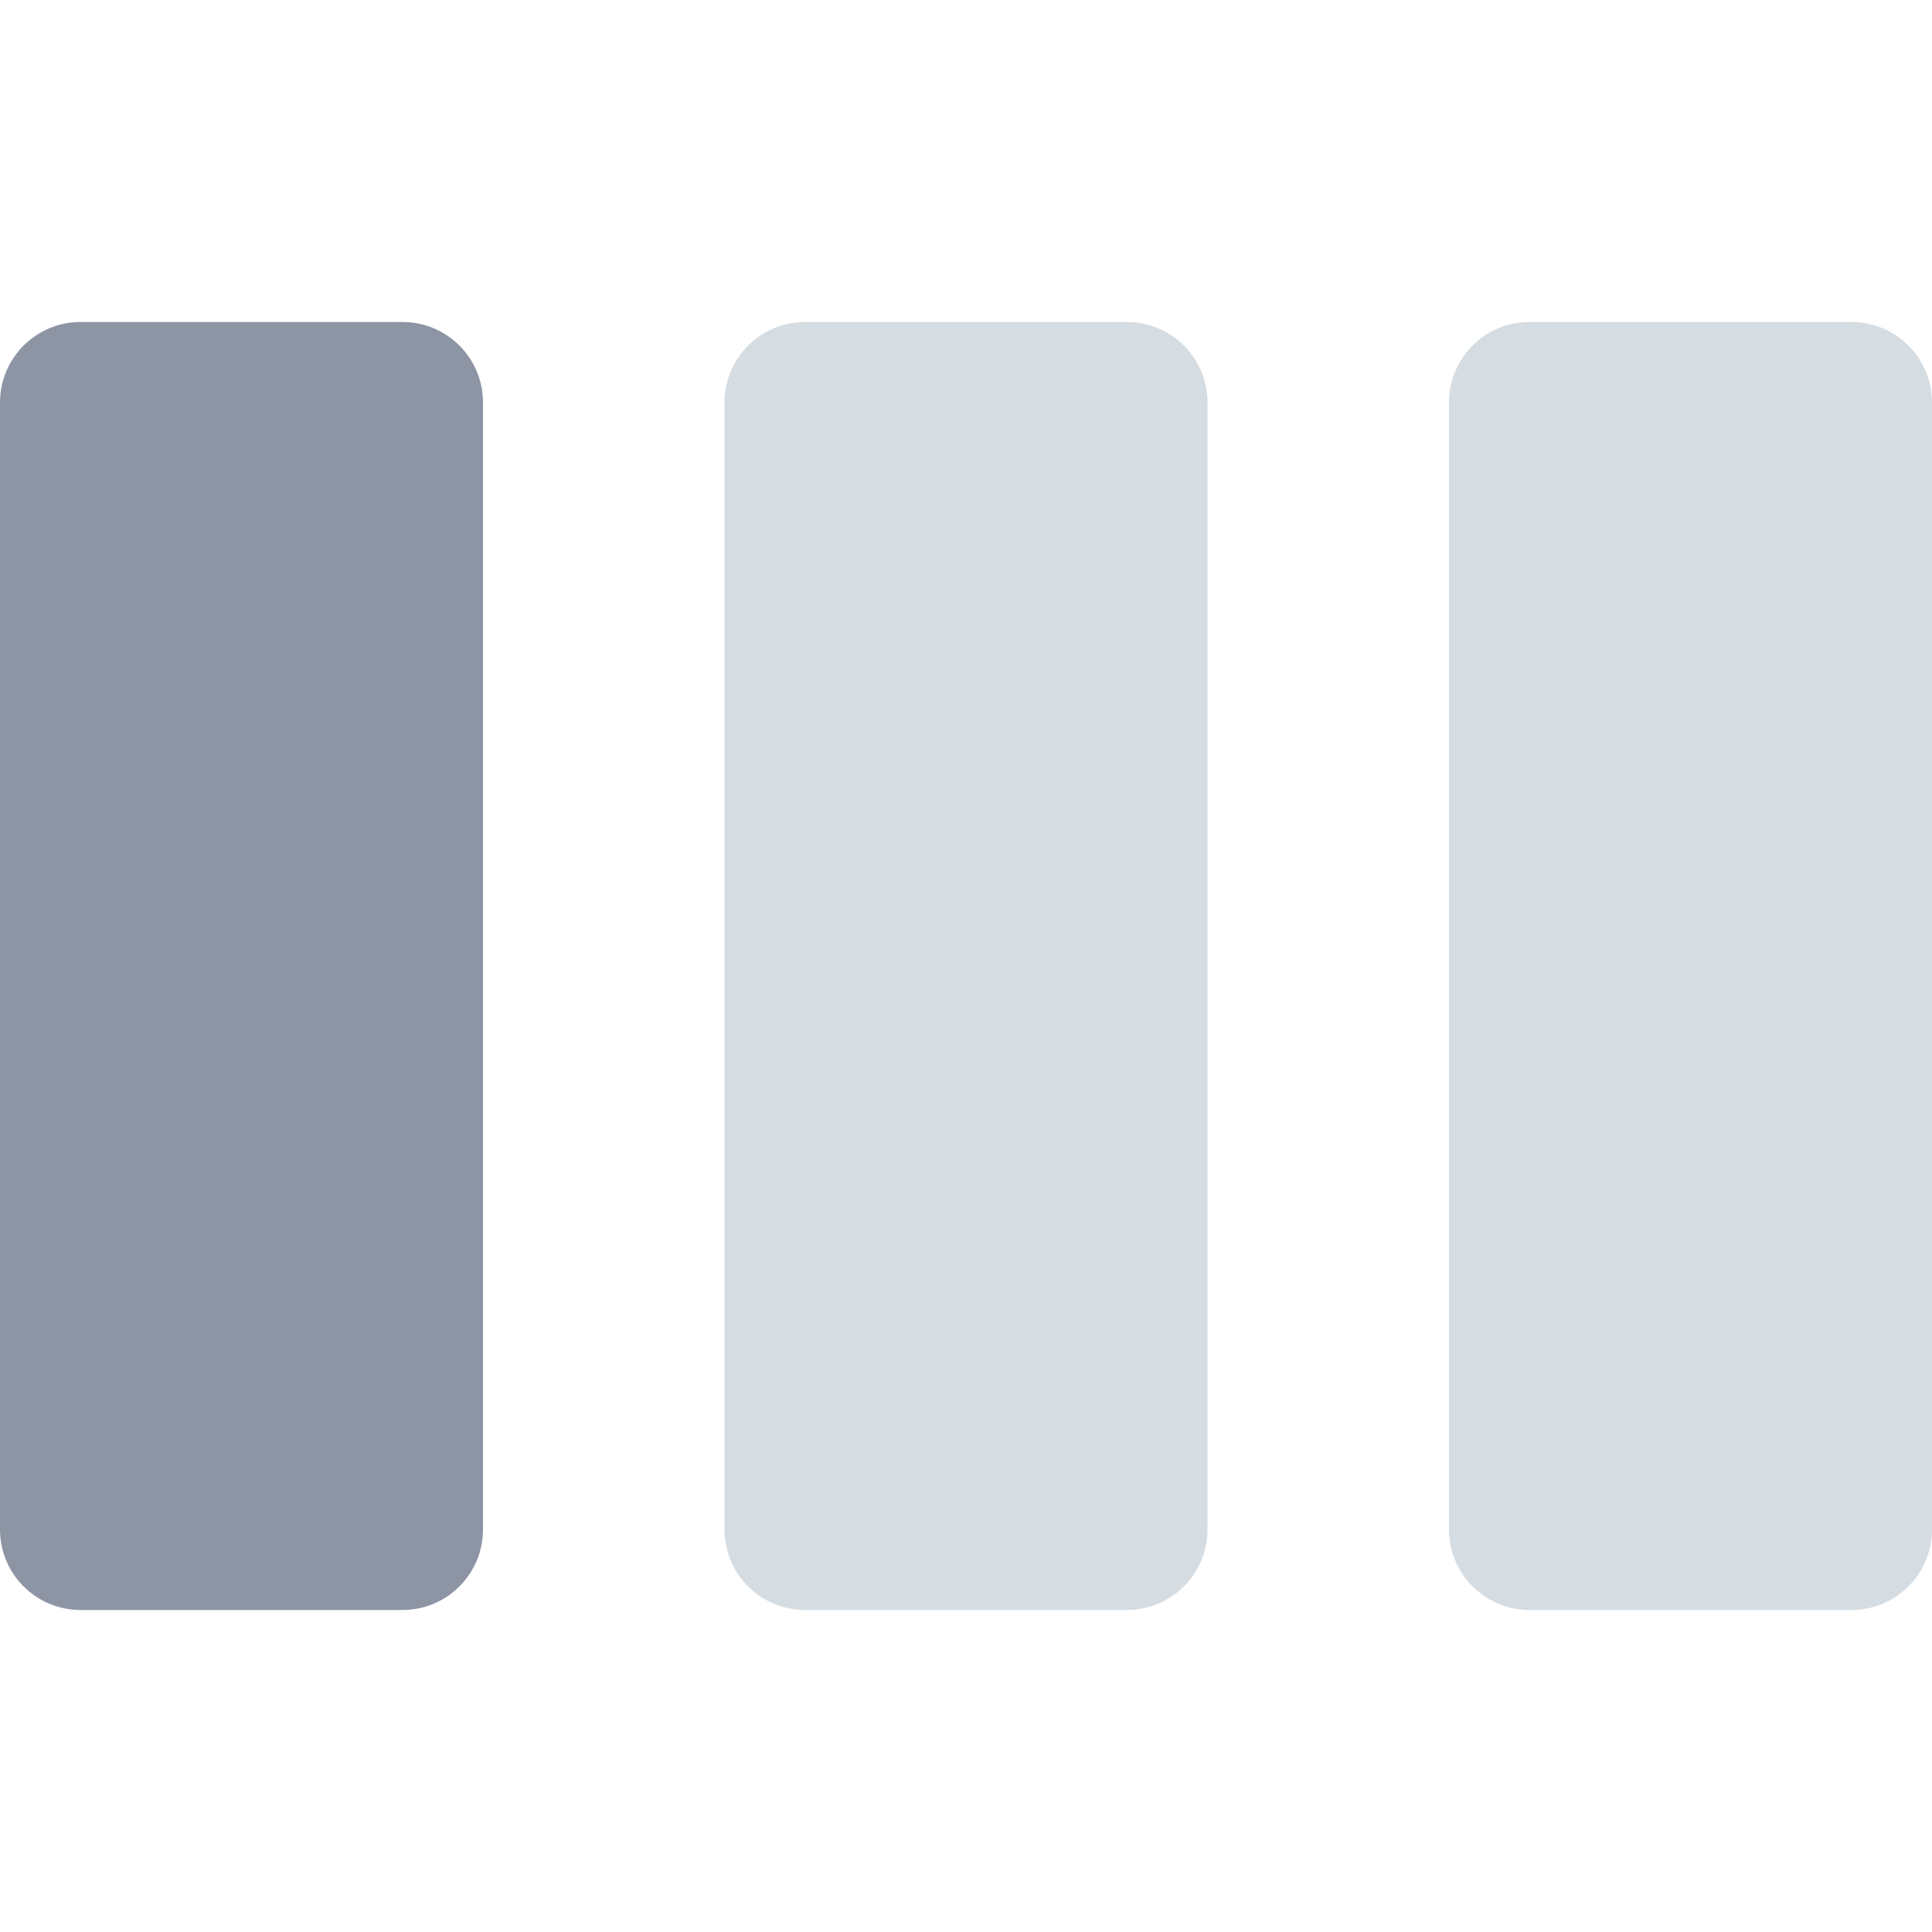
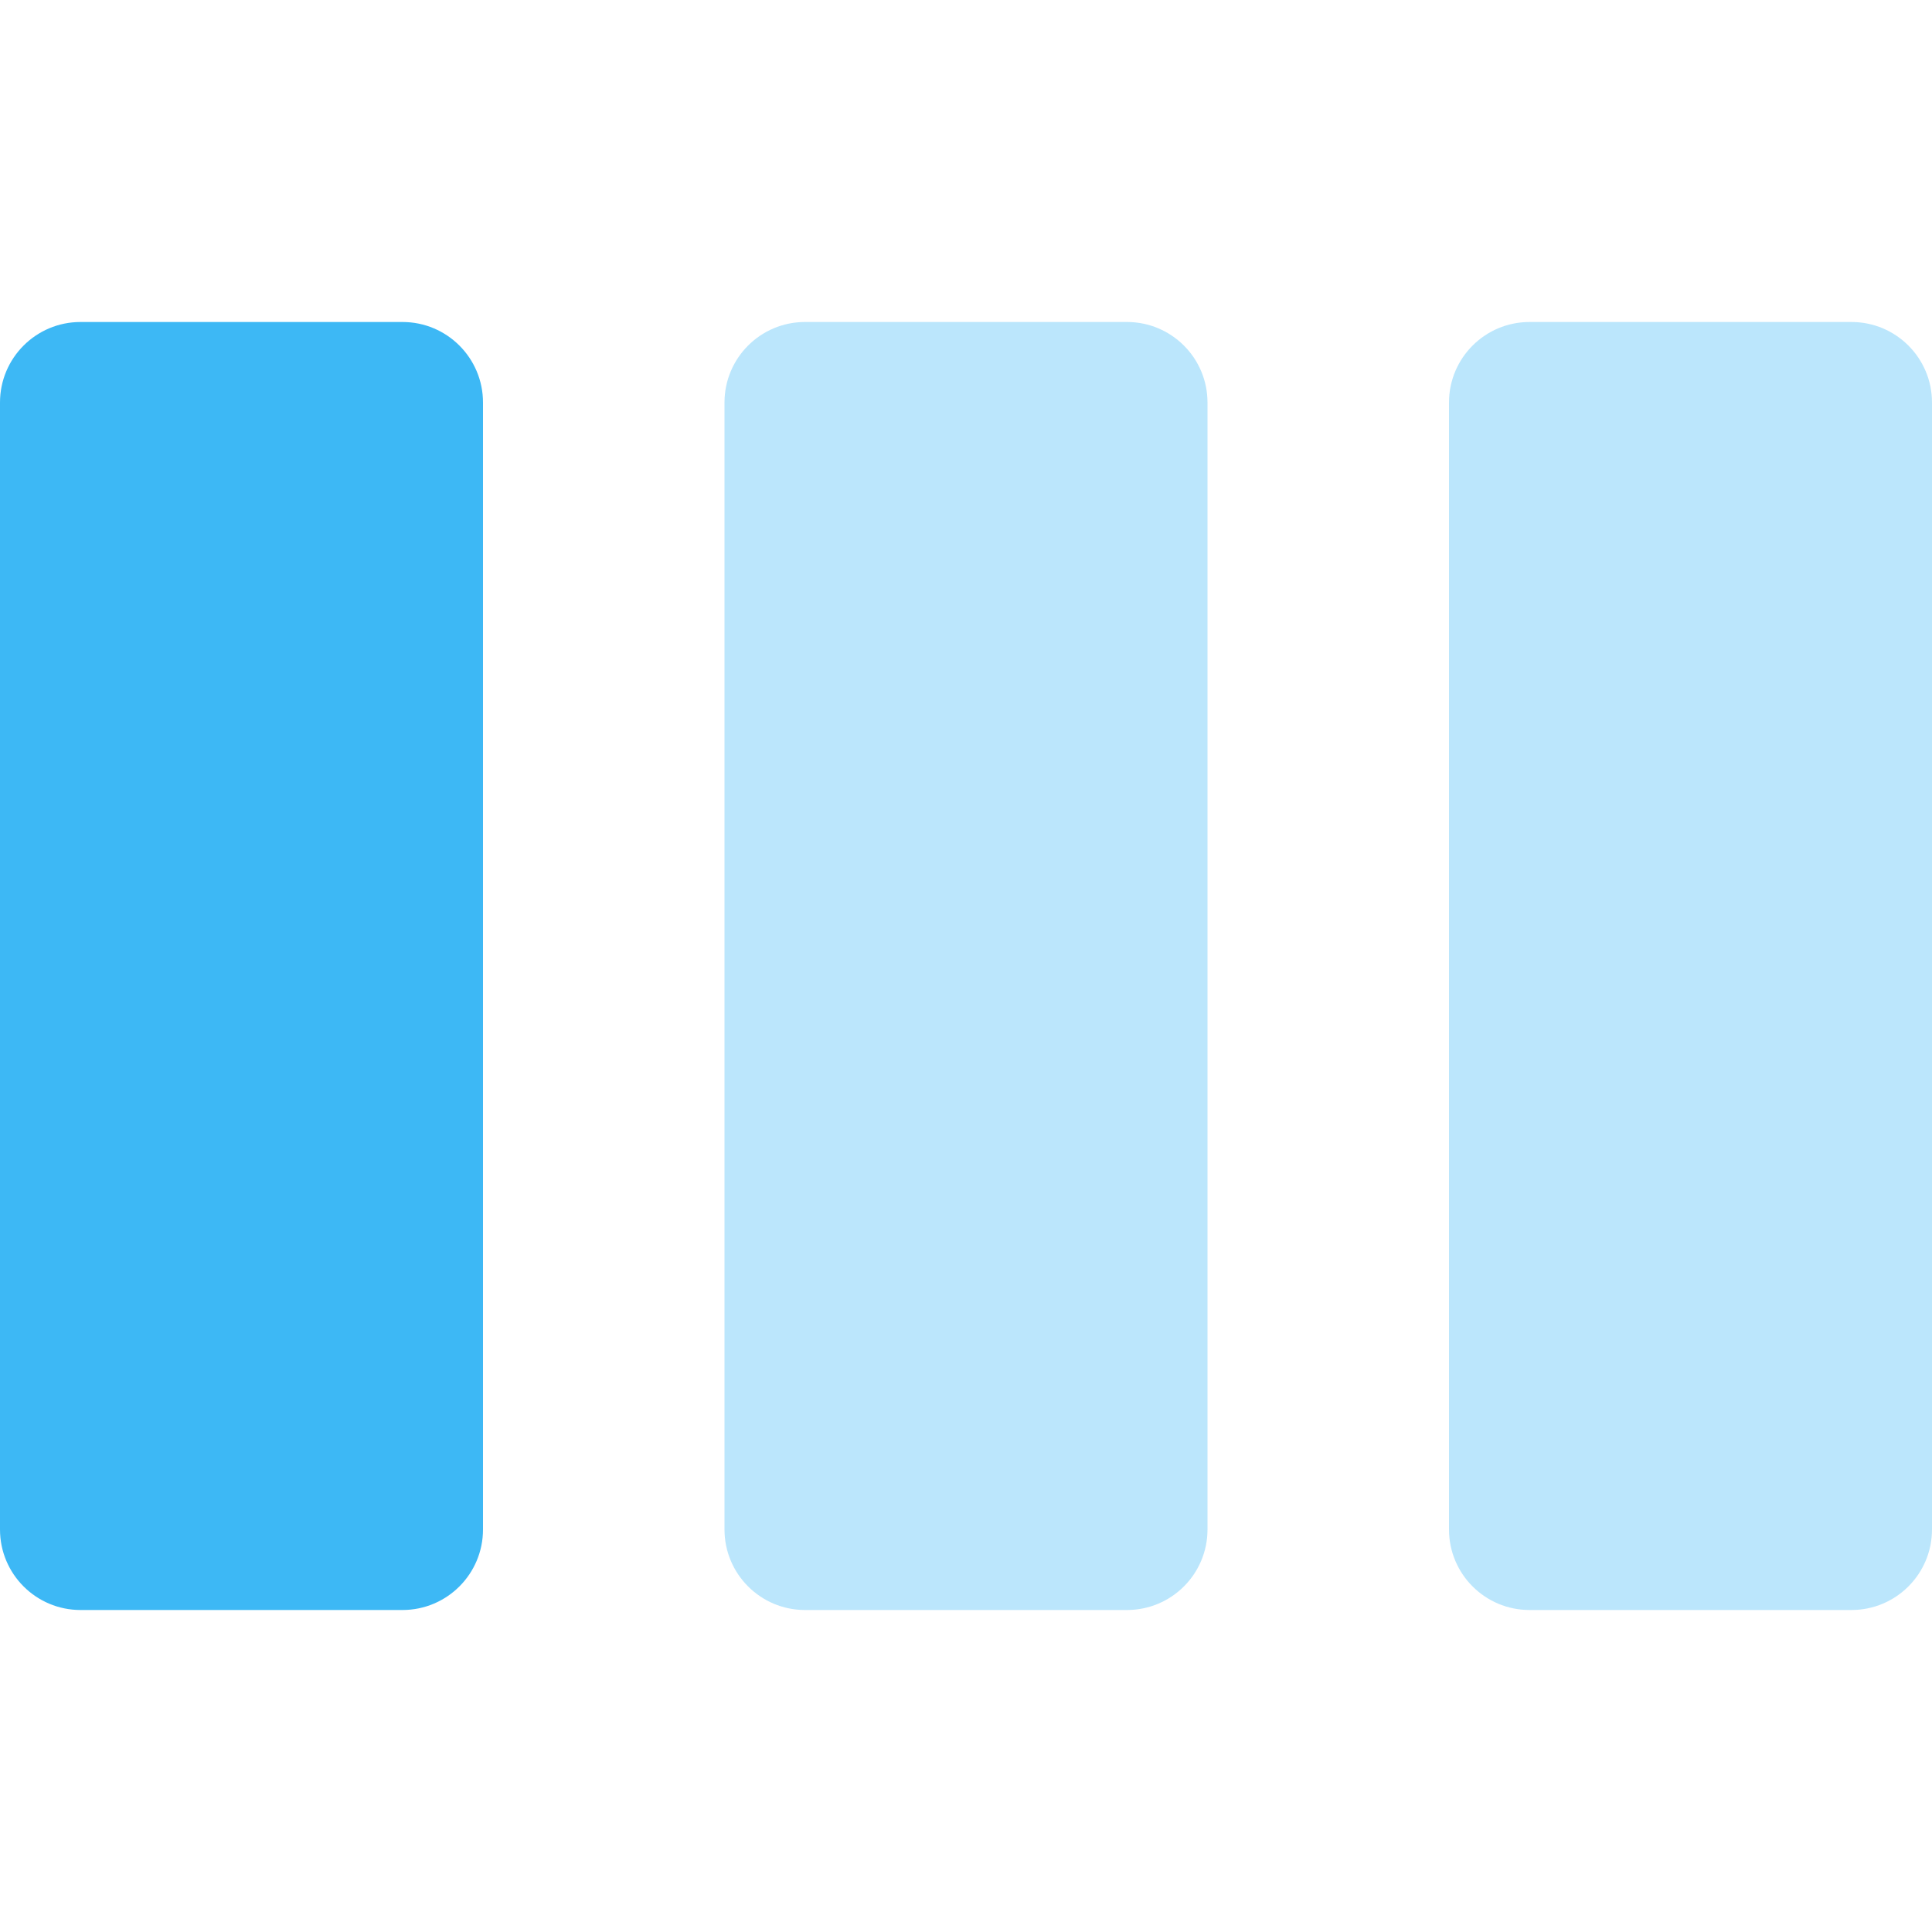
<svg xmlns="http://www.w3.org/2000/svg" width="24" height="24" viewBox="0 0 24 24" fill="none">
-   <rect y="4" width="6" height="16" rx="1" fill="#8D95A5" />
-   <rect x="9" y="4" width="6" height="16" rx="1" fill="#D5DDE2" />
-   <rect x="18" y="4" width="6" height="16" rx="1" fill="#D5DDE2" />
+   <rect y="4" width="6" height="16" rx="1" fill="#3DB8F5" />
+   <rect opacity="0.35" x="9" y="4" width="6" height="16" rx="1" fill="#3DB8F5" />
+   <rect opacity="0.35" x="18" y="4" width="6" height="16" rx="1" fill="#3DB8F5" />
</svg>
